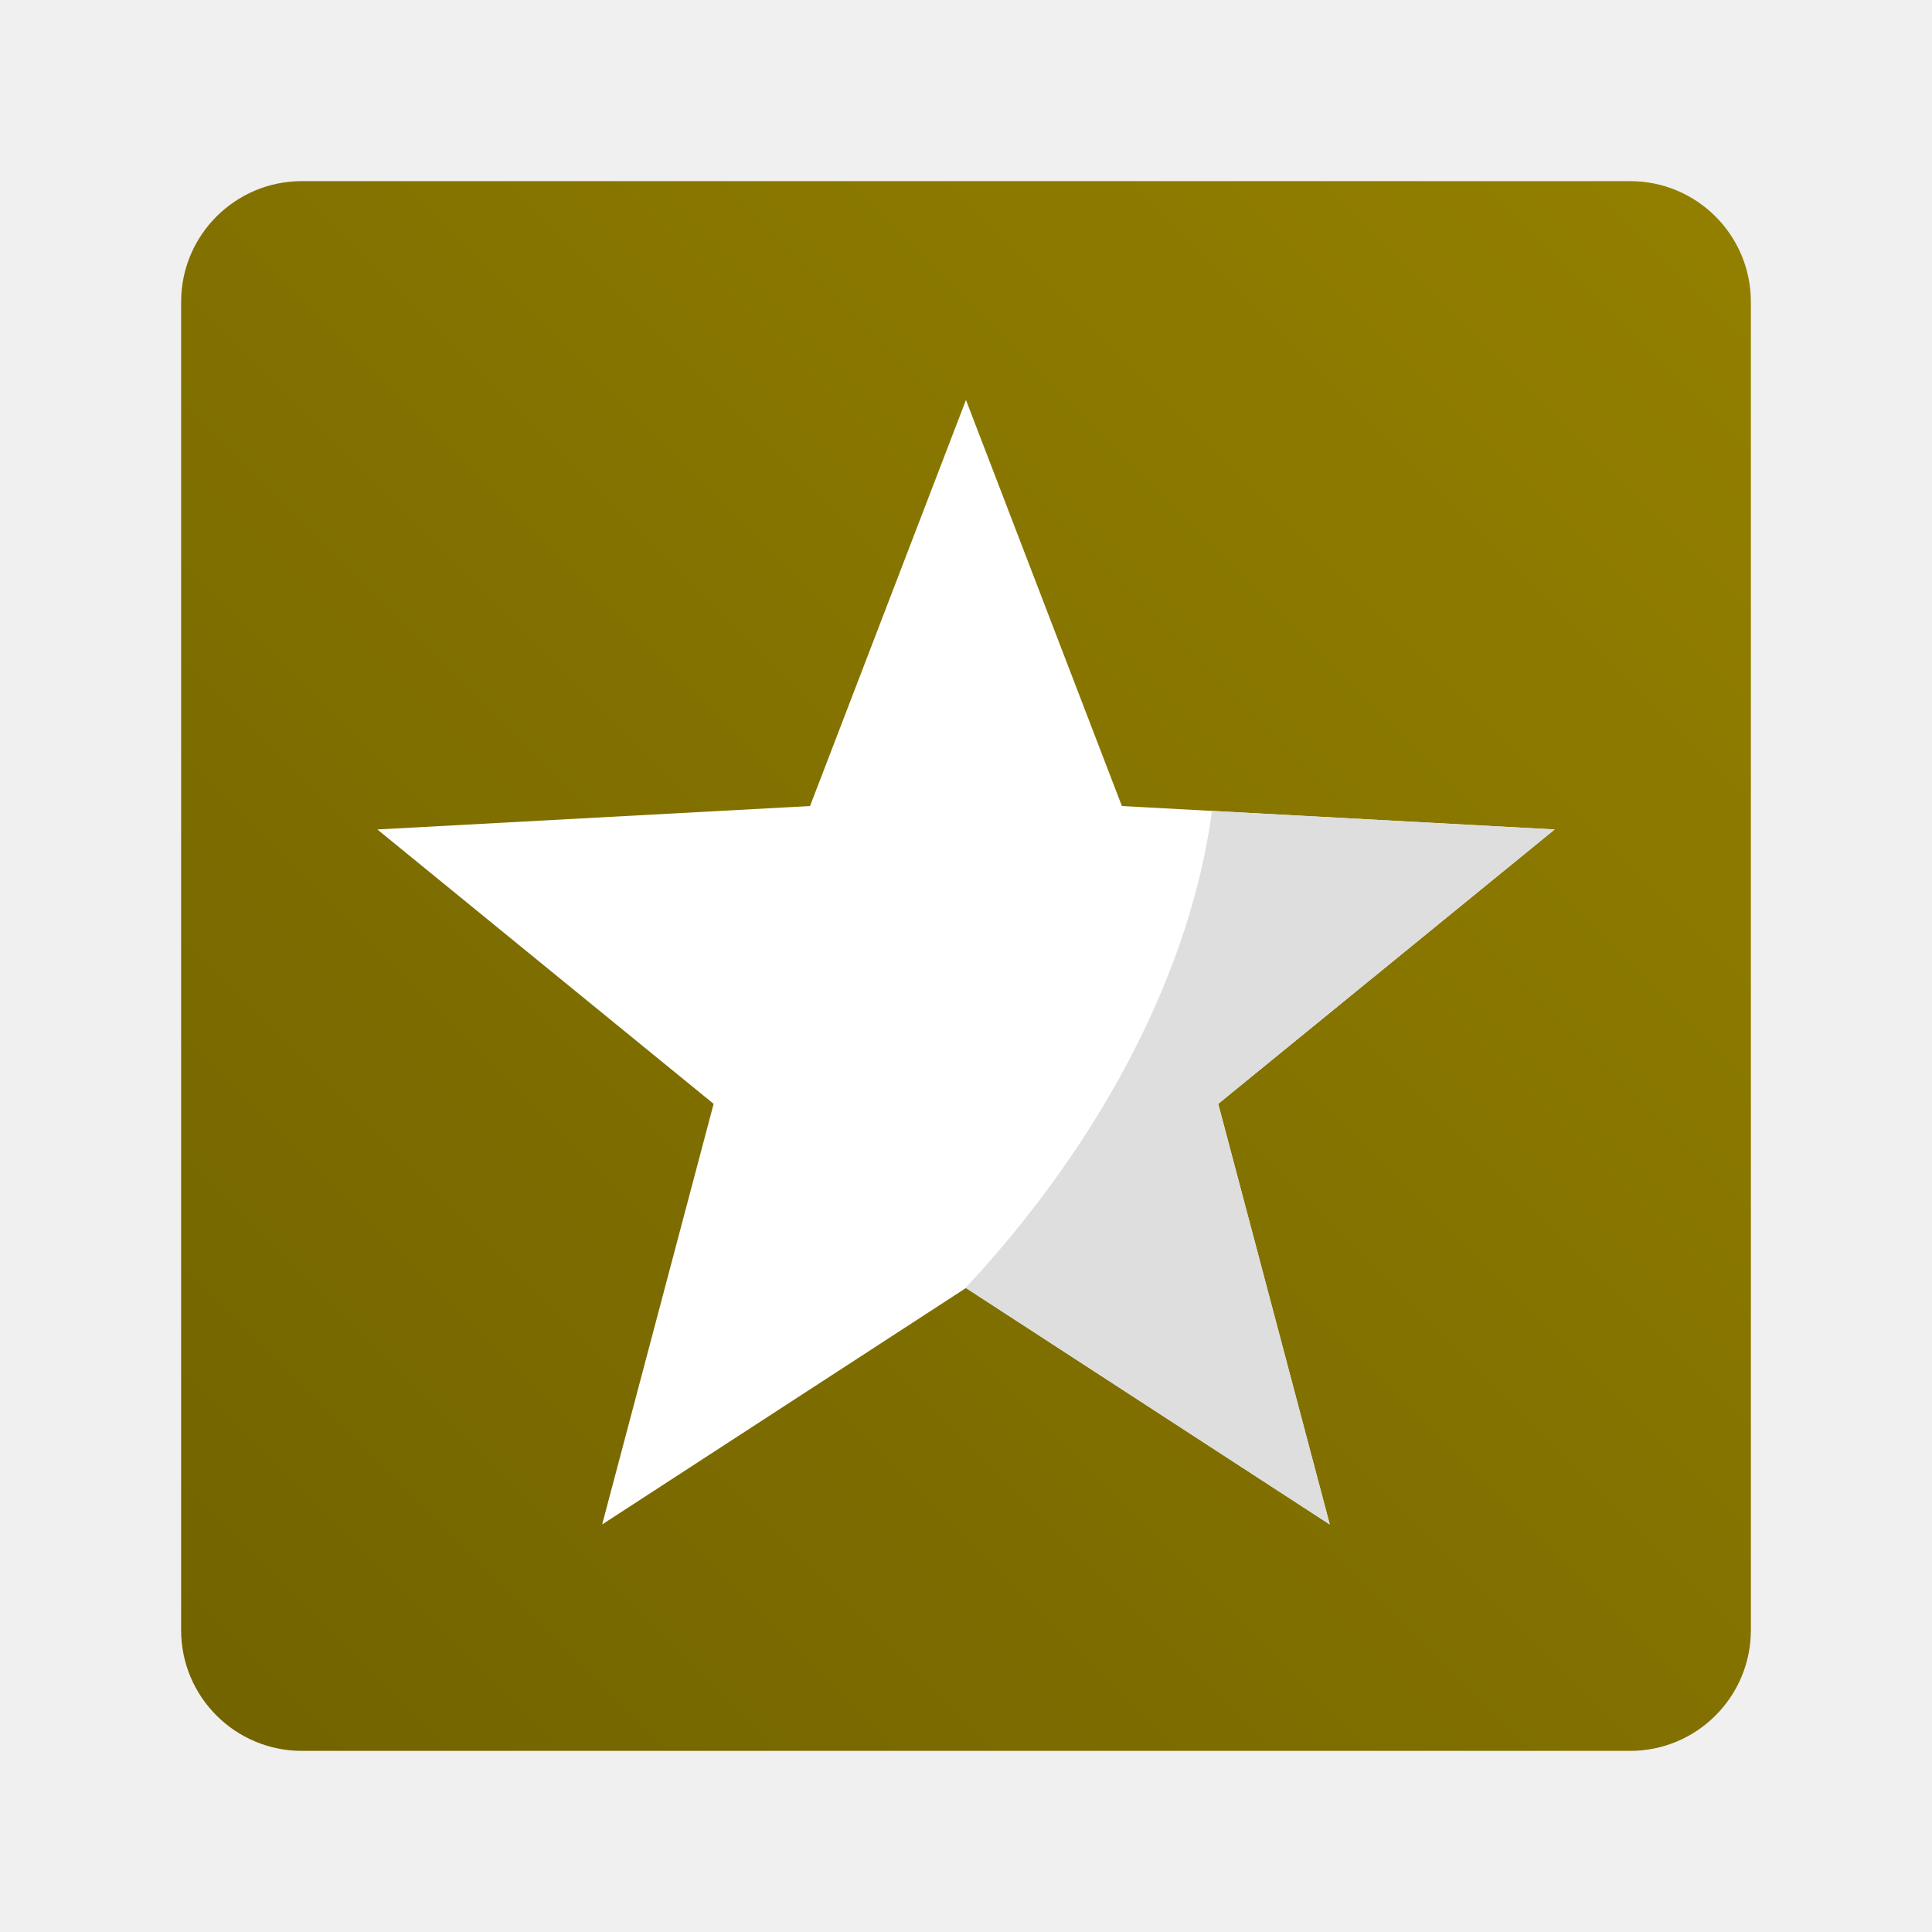
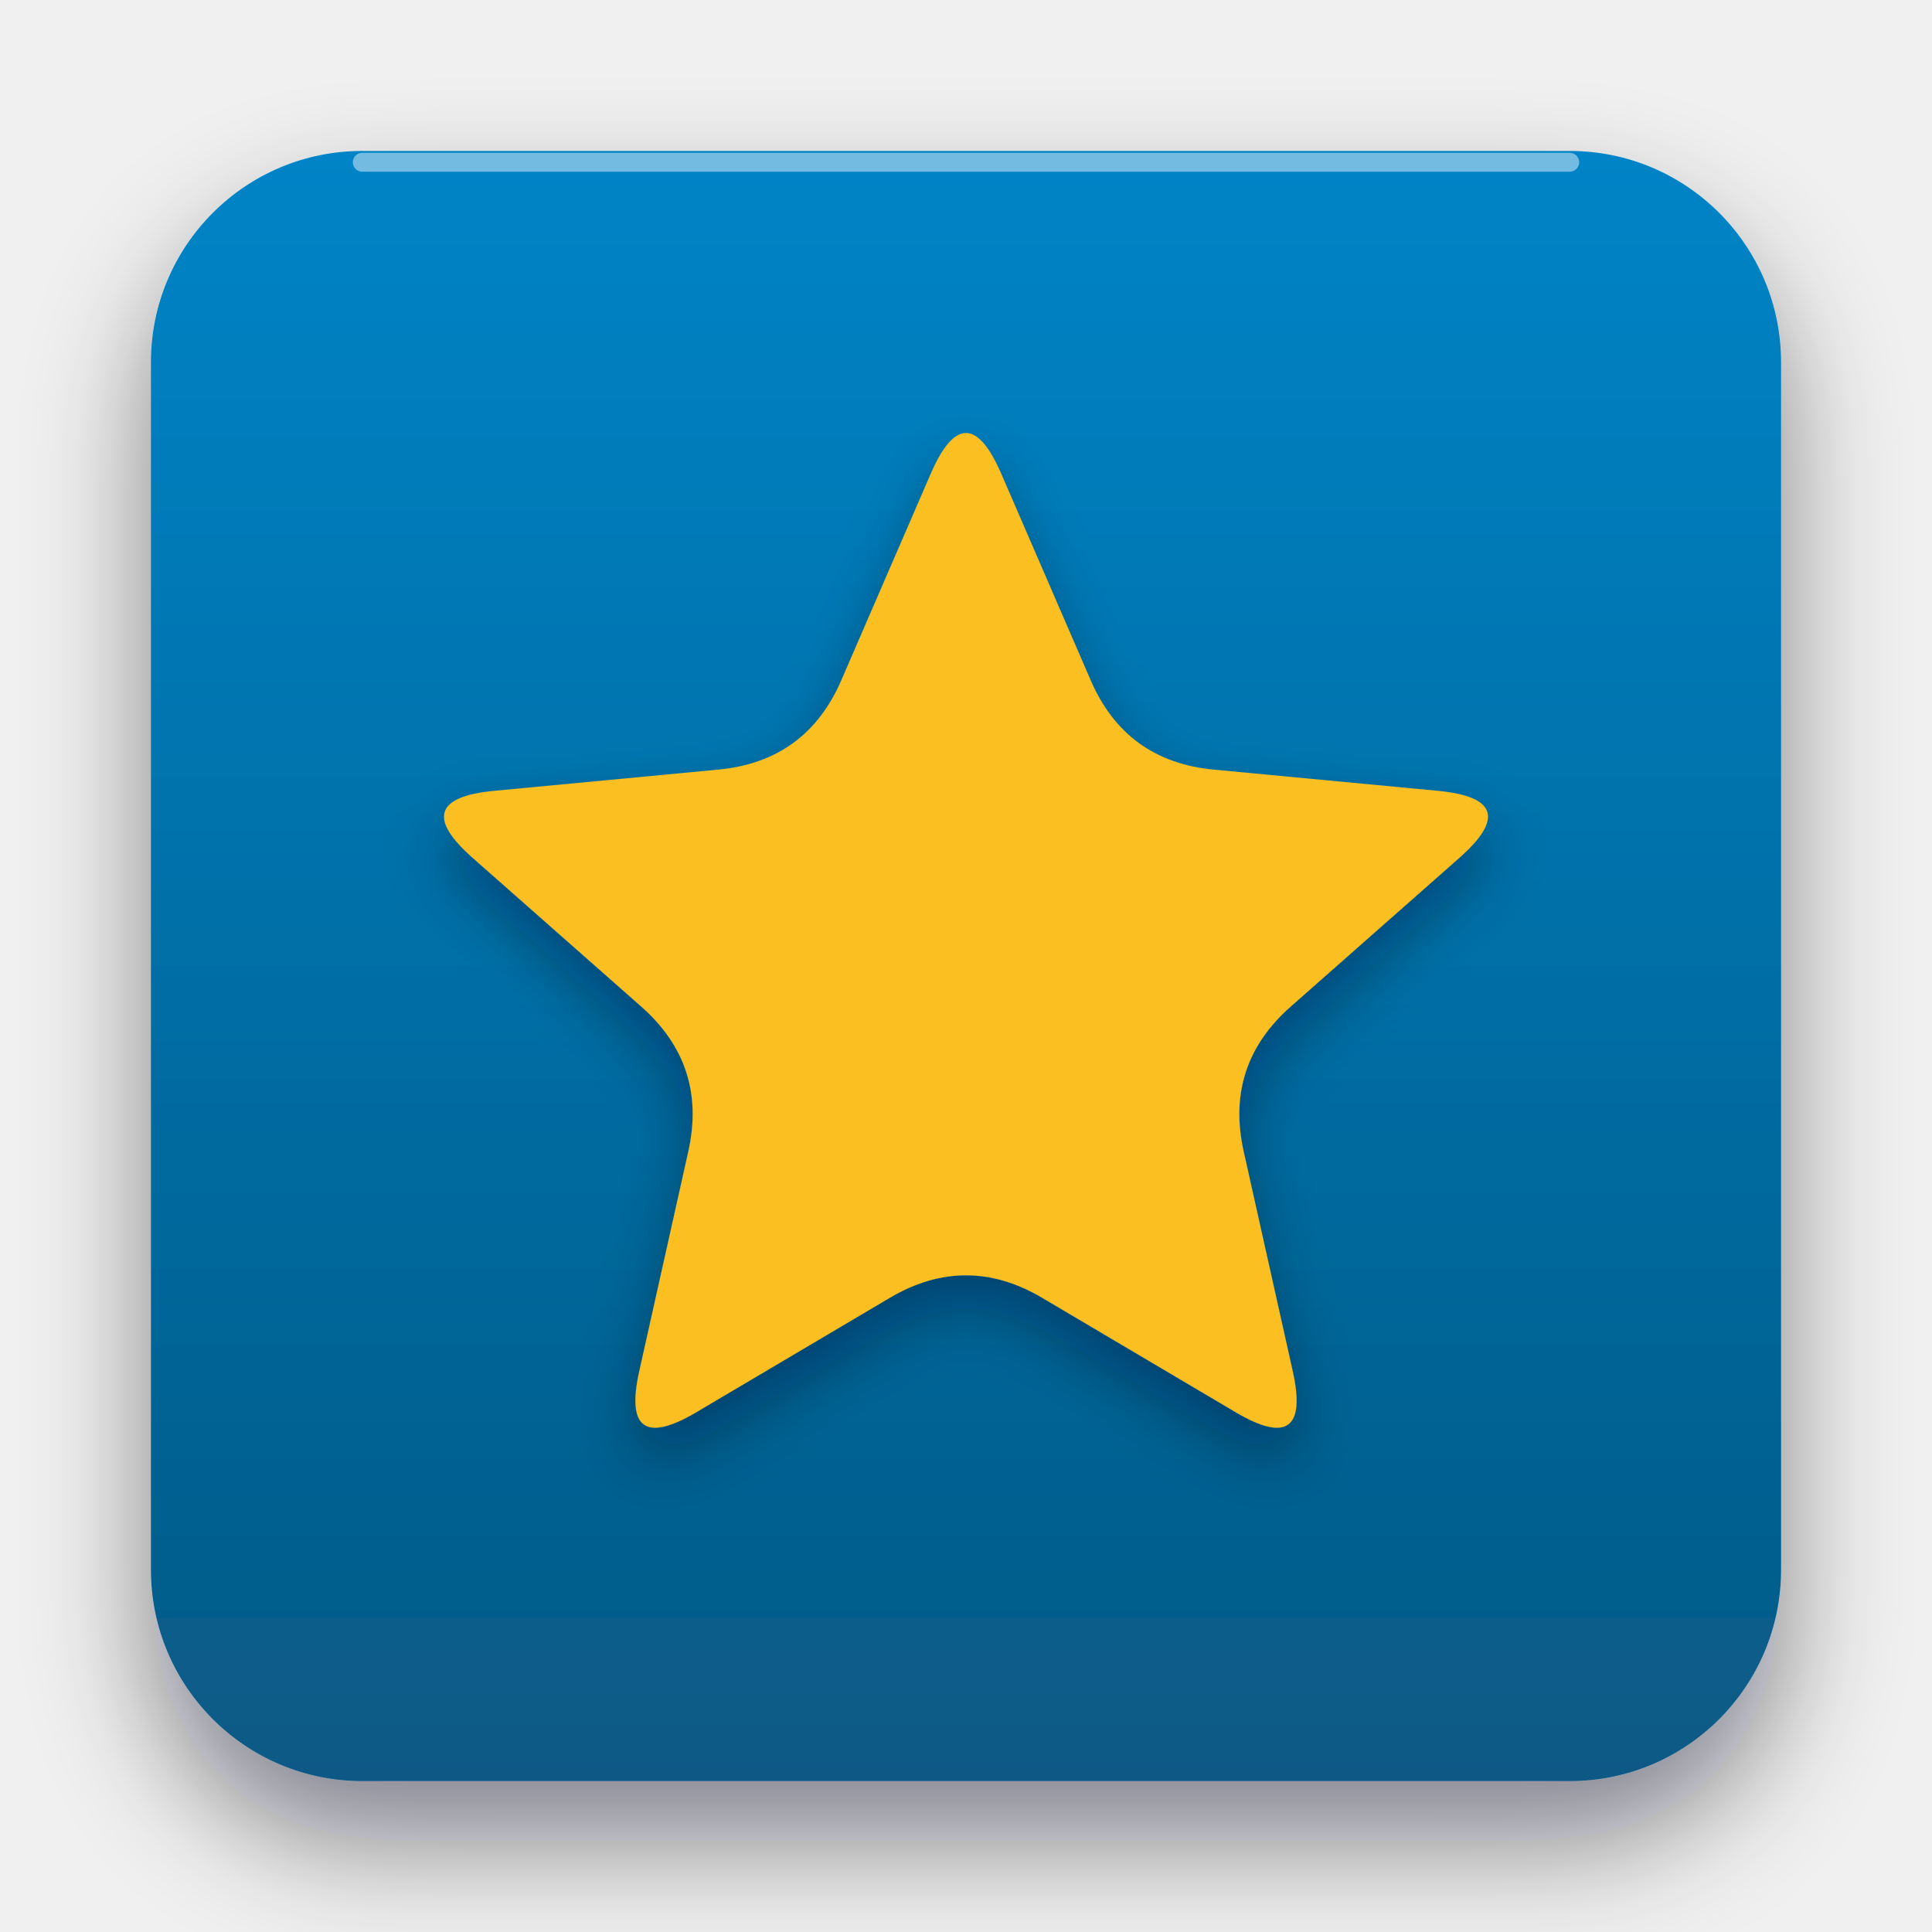
<svg xmlns="http://www.w3.org/2000/svg" width="256" height="256" viewBox="0 0 256 256" fill="none">
-   <path d="M24 40C24 31.163 31.163 24 40 24H216C224.837 24 232 31.163 232 40V216C232 224.837 224.837 232 216 232H40C31.163 232 24 224.837 24 216V40Z" fill="url(#paint0_linear_2826_385)" />
-   <path d="M127.995 53L107.334 106.805L50 109.909L94.56 146.266L79.788 202L127.995 170.667L176.202 202L161.42 146.266L206 109.909L148.657 106.805L127.995 53Z" fill="white" />
-   <path d="M127.82 170.78L127.995 170.667L176.202 202L161.421 146.266L206 109.909L160.59 107.451C157.852 128.1 146.437 150.88 127.82 170.78Z" fill="#DEDEDE" />
  <defs>
-     <linearGradient id="paint0_linear_2826_385" x1="24" y1="232" x2="232" y2="24" gradientUnits="userSpaceOnUse">
-       <stop stop-color="#726300" />
-       <stop offset="1" stop-color="#938000" />
+     <linearGradient id="dfa_bg" x1="128" y1="20" x2="128" y2="236" gradientUnits="userSpaceOnUse">
+       <stop offset="0%" stop-color="#0284c7" />
+       <stop offset="100%" stop-color="#075985" />
    </linearGradient>
+     <filter id="drop_dfa_bg" x="-10%" y="-10%" width="120%" height="125%">
+       <feDropShadow dx="0" dy="8" stdDeviation="8" flood-color="#020617" flood-opacity="0.45" />
+     </filter>
+     <filter id="in_dfa_bg" x="-12%" y="-12%" width="124%" height="130%">
+       <feDropShadow dx="0" dy="4" stdDeviation="4" flood-color="#020617" flood-opacity="0.35" />
+     </filter>
  </defs>
+   <rect x="20" y="20" width="216" height="216" rx="28" fill="url(#dfa_bg)" filter="url(#drop_dfa_bg)" />
+   <path d="M 48 21.5 H 208" stroke="#ffffff" stroke-width="2.5" stroke-linecap="round" opacity="0.45" />
+   <path d="M 123.34 62.75 Q 128.00 52.00 132.66 62.75 L 144.51 90.12 Q 149.16 100.88 160.83 101.98 L 190.52 104.79 Q 202.18 105.90 193.39 113.65 L 171.03 133.37 Q 162.24 141.12 164.79 152.56 L 171.29 181.67 Q 173.85 193.10 163.76 187.14 L 138.09 171.96 Q 128.00 166.00 117.91 171.96 L 92.24 187.14 Q 82.15 193.10 84.71 181.67 L 91.21 152.56 Q 93.76 141.12 84.97 133.37 L 62.61 113.65 Q 53.82 105.90 65.48 104.79 L 95.17 101.98 Q 106.84 100.88 111.49 90.12 Z" fill="#fbbf24" filter="url(#in_dfa_bg)" />
</svg>
